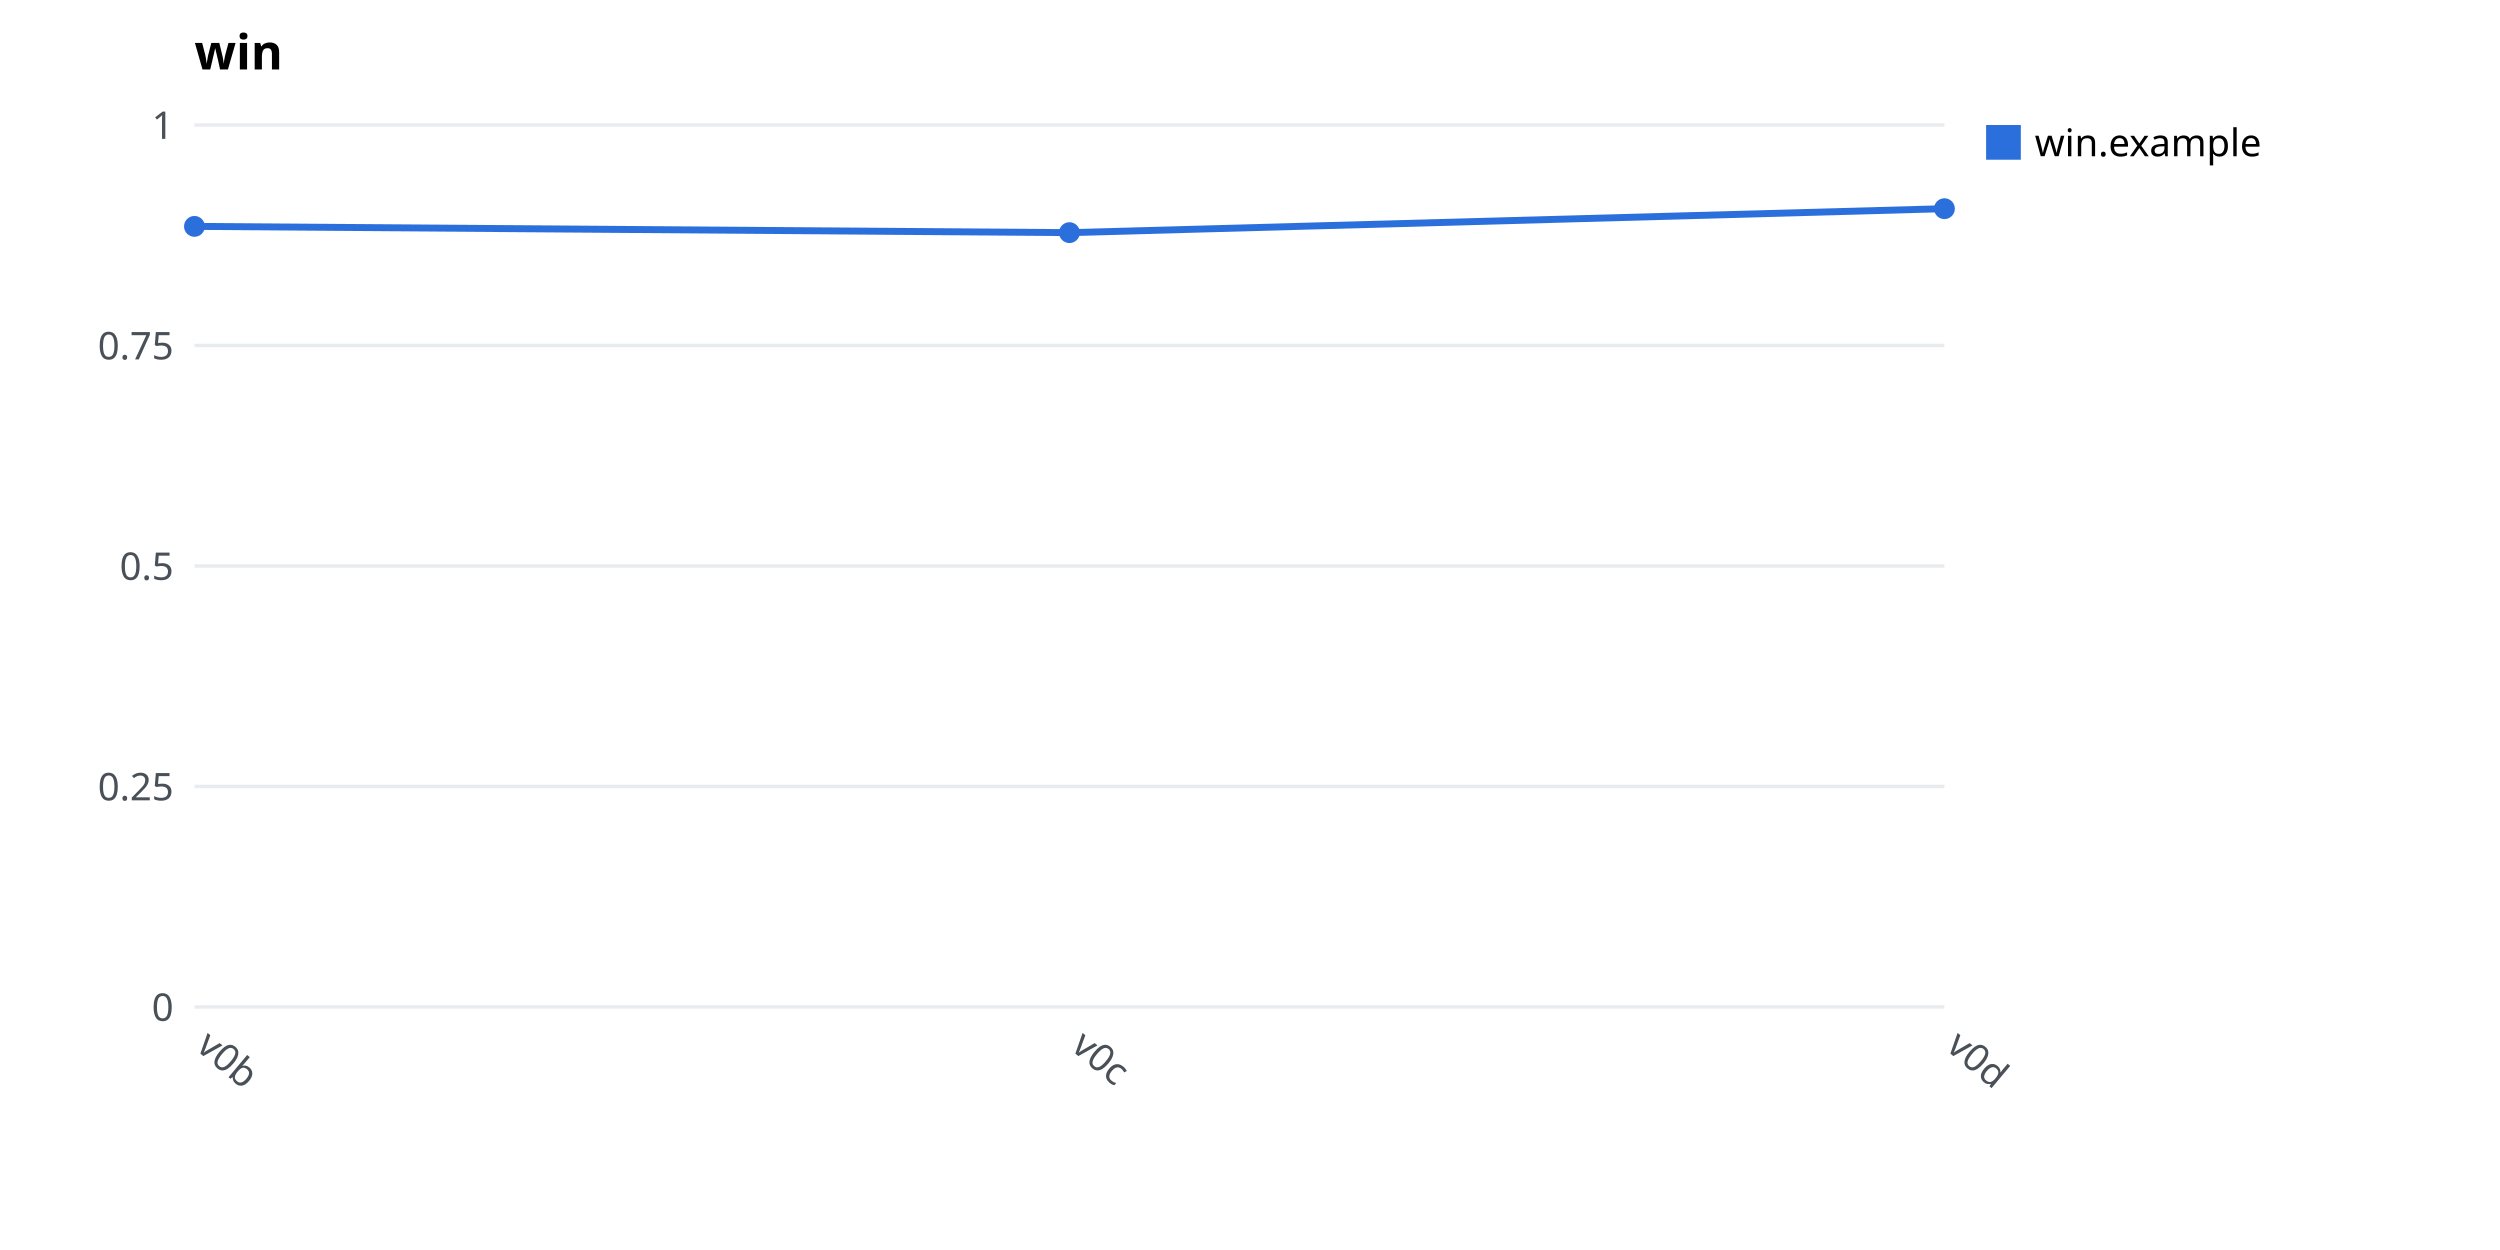
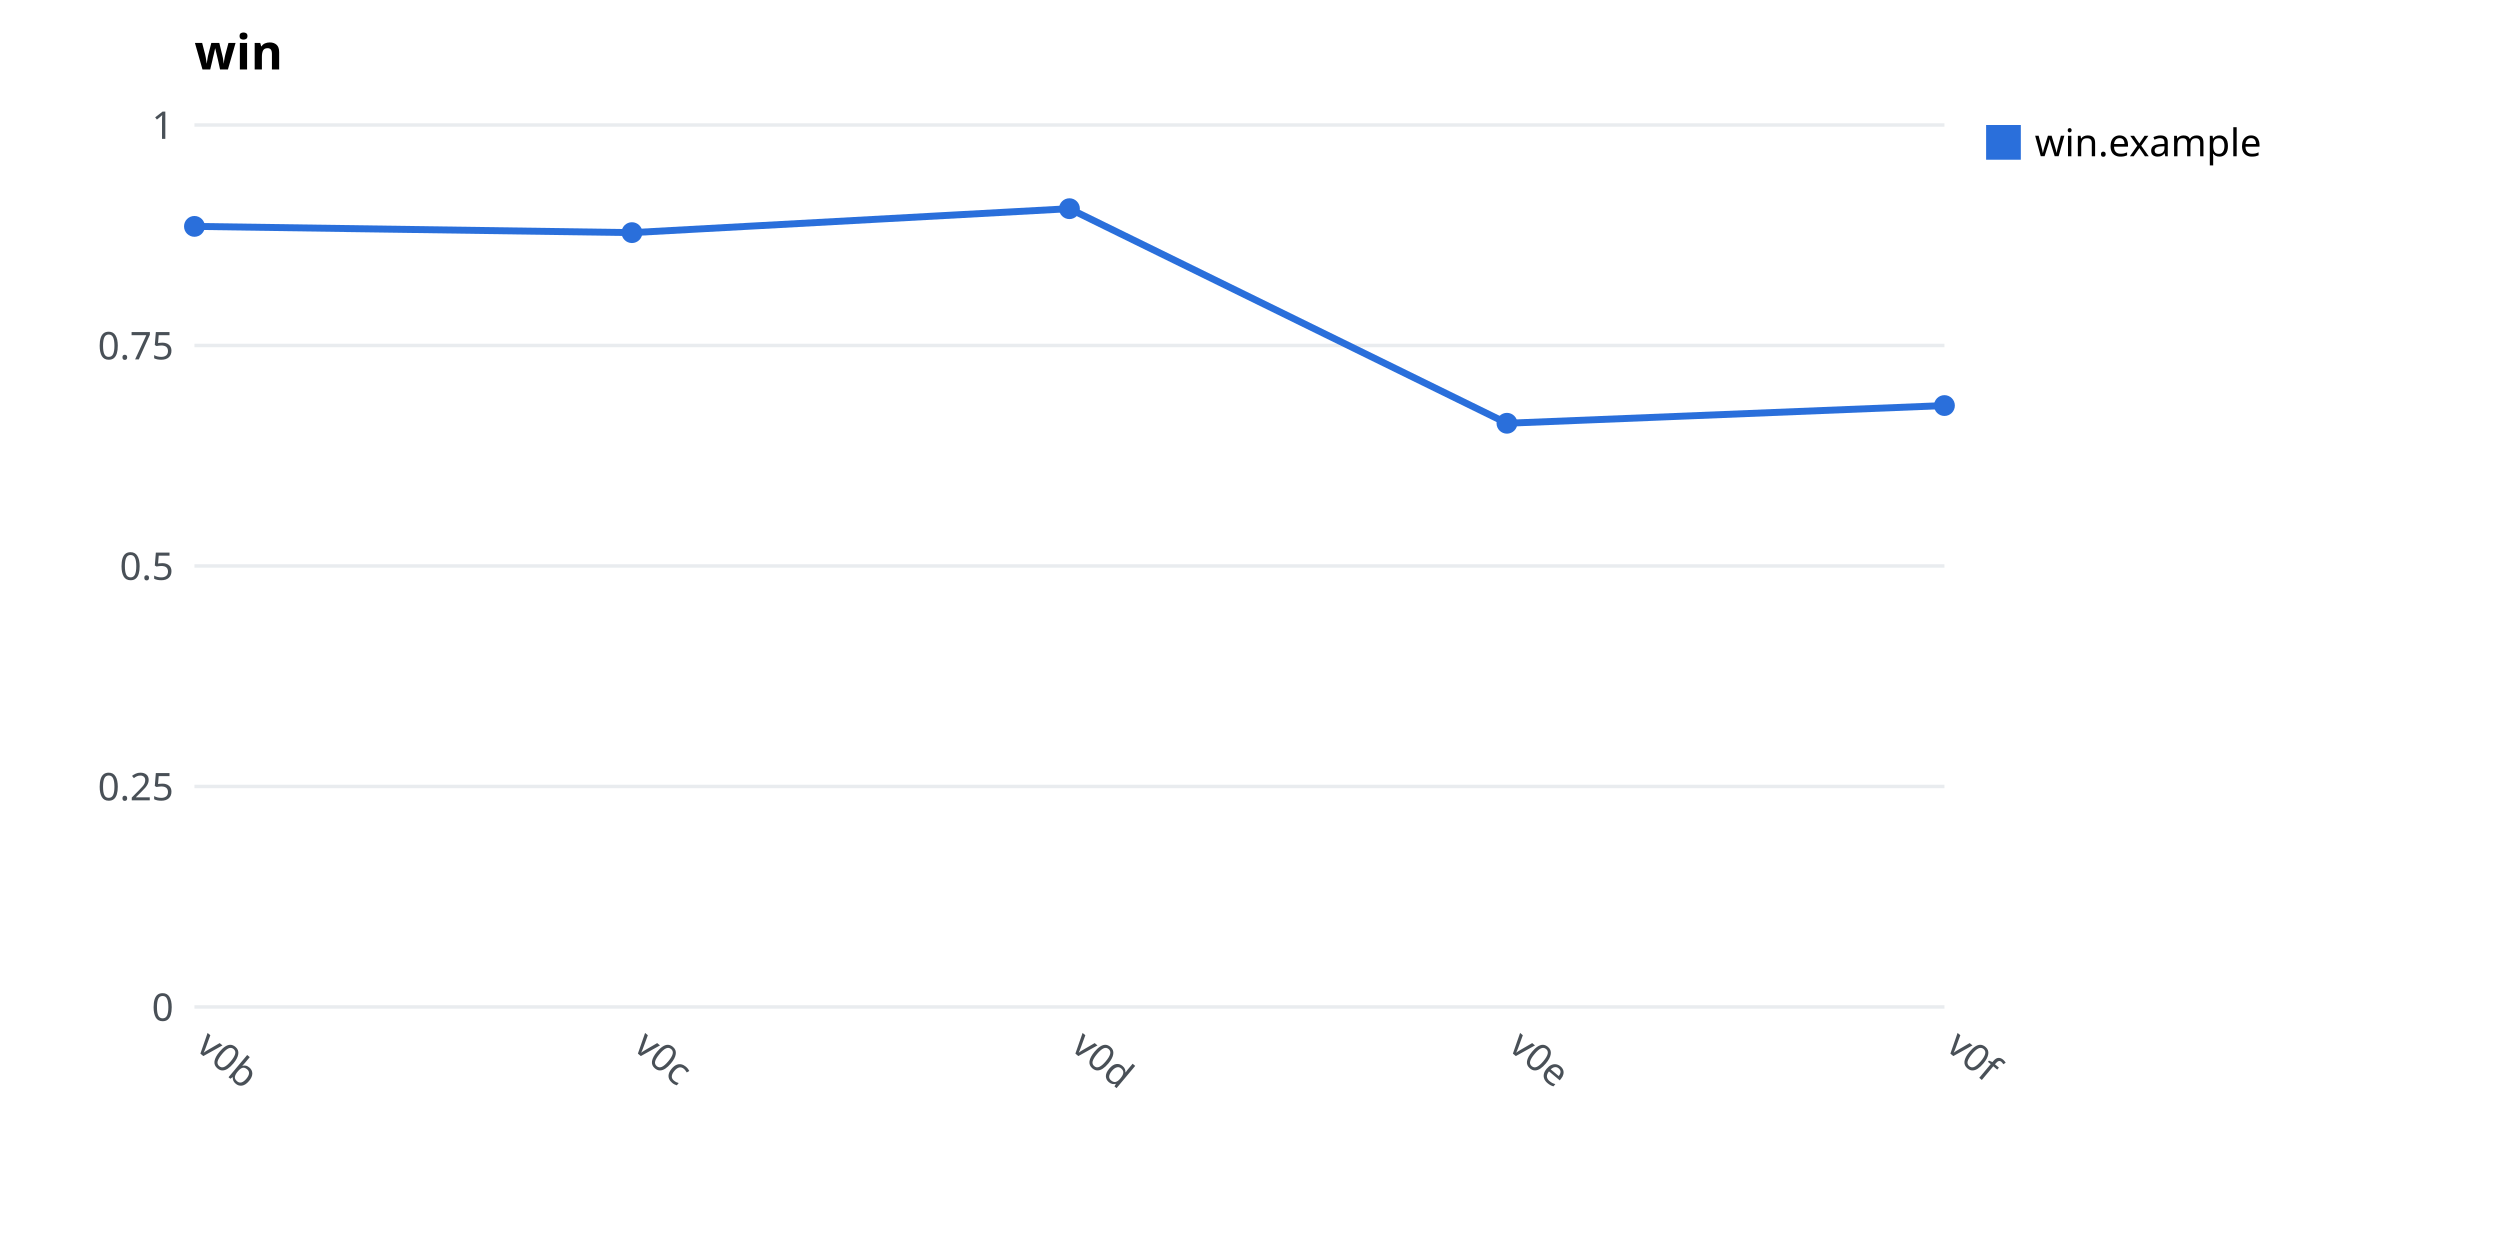
<svg xmlns="http://www.w3.org/2000/svg" width="720" height="360" font-family="sans-serif" font-size="11">
  <rect width="720" height="360" fill="white" />
  <text x="56" y="20" font-size="14" font-weight="bold">win</text>
  <line x1="56" x2="560" y1="290.0" y2="290.0" stroke="#e9ecef" />
  <text x="50" y="294.0" text-anchor="end" fill="#495057">0</text>
  <line x1="56" x2="560" y1="226.5" y2="226.5" stroke="#e9ecef" />
  <text x="50" y="230.5" text-anchor="end" fill="#495057">0.25</text>
  <line x1="56" x2="560" y1="163.0" y2="163.0" stroke="#e9ecef" />
  <text x="50" y="167.0" text-anchor="end" fill="#495057">0.5</text>
  <line x1="56" x2="560" y1="99.5" y2="99.5" stroke="#e9ecef" />
  <text x="50" y="103.5" text-anchor="end" fill="#495057">0.75</text>
  <line x1="56" x2="560" y1="36.0" y2="36.0" stroke="#e9ecef" />
  <text x="50" y="40.0" text-anchor="end" fill="#495057">1</text>
  <text transform="translate(56.0,302) rotate(40)" fill="#495057">v0b</text>
-   <text transform="translate(308.0,302) rotate(40)" fill="#495057">v0c</text>
-   <text transform="translate(560.0,302) rotate(40)" fill="#495057">v0d</text>
-   <polyline fill="none" stroke="#2a6fdb" stroke-width="2" points="56.0,65.2 308.0,67.0 560.0,60.1" />
+   <text transform="translate(182.0,302) rotate(40)" fill="#495057">v0c</text>
+   <text transform="translate(308.0,302) rotate(40)" fill="#495057">v0d</text>
+   <text transform="translate(434.0,302) rotate(40)" fill="#495057">v0e</text>
+   <text transform="translate(560.0,302) rotate(40)" fill="#495057">v0f</text>
+   <polyline fill="none" stroke="#2a6fdb" stroke-width="2" points="56.0,65.2 182.0,67.0 308.0,60.1 434.0,121.9 560.0,116.8" />
  <circle cx="56.0" cy="65.2" r="3" fill="#2a6fdb" />
-   <circle cx="308.0" cy="67.0" r="3" fill="#2a6fdb" />
-   <circle cx="560.0" cy="60.1" r="3" fill="#2a6fdb" />
+   <circle cx="182.0" cy="67.0" r="3" fill="#2a6fdb" />
+   <circle cx="308.0" cy="60.1" r="3" fill="#2a6fdb" />
+   <circle cx="434.0" cy="121.9" r="3" fill="#2a6fdb" />
+   <circle cx="560.0" cy="116.8" r="3" fill="#2a6fdb" />
  <rect x="572" y="36" width="10" height="10" fill="#2a6fdb" />
  <text x="586" y="45">win.example</text>
</svg>
